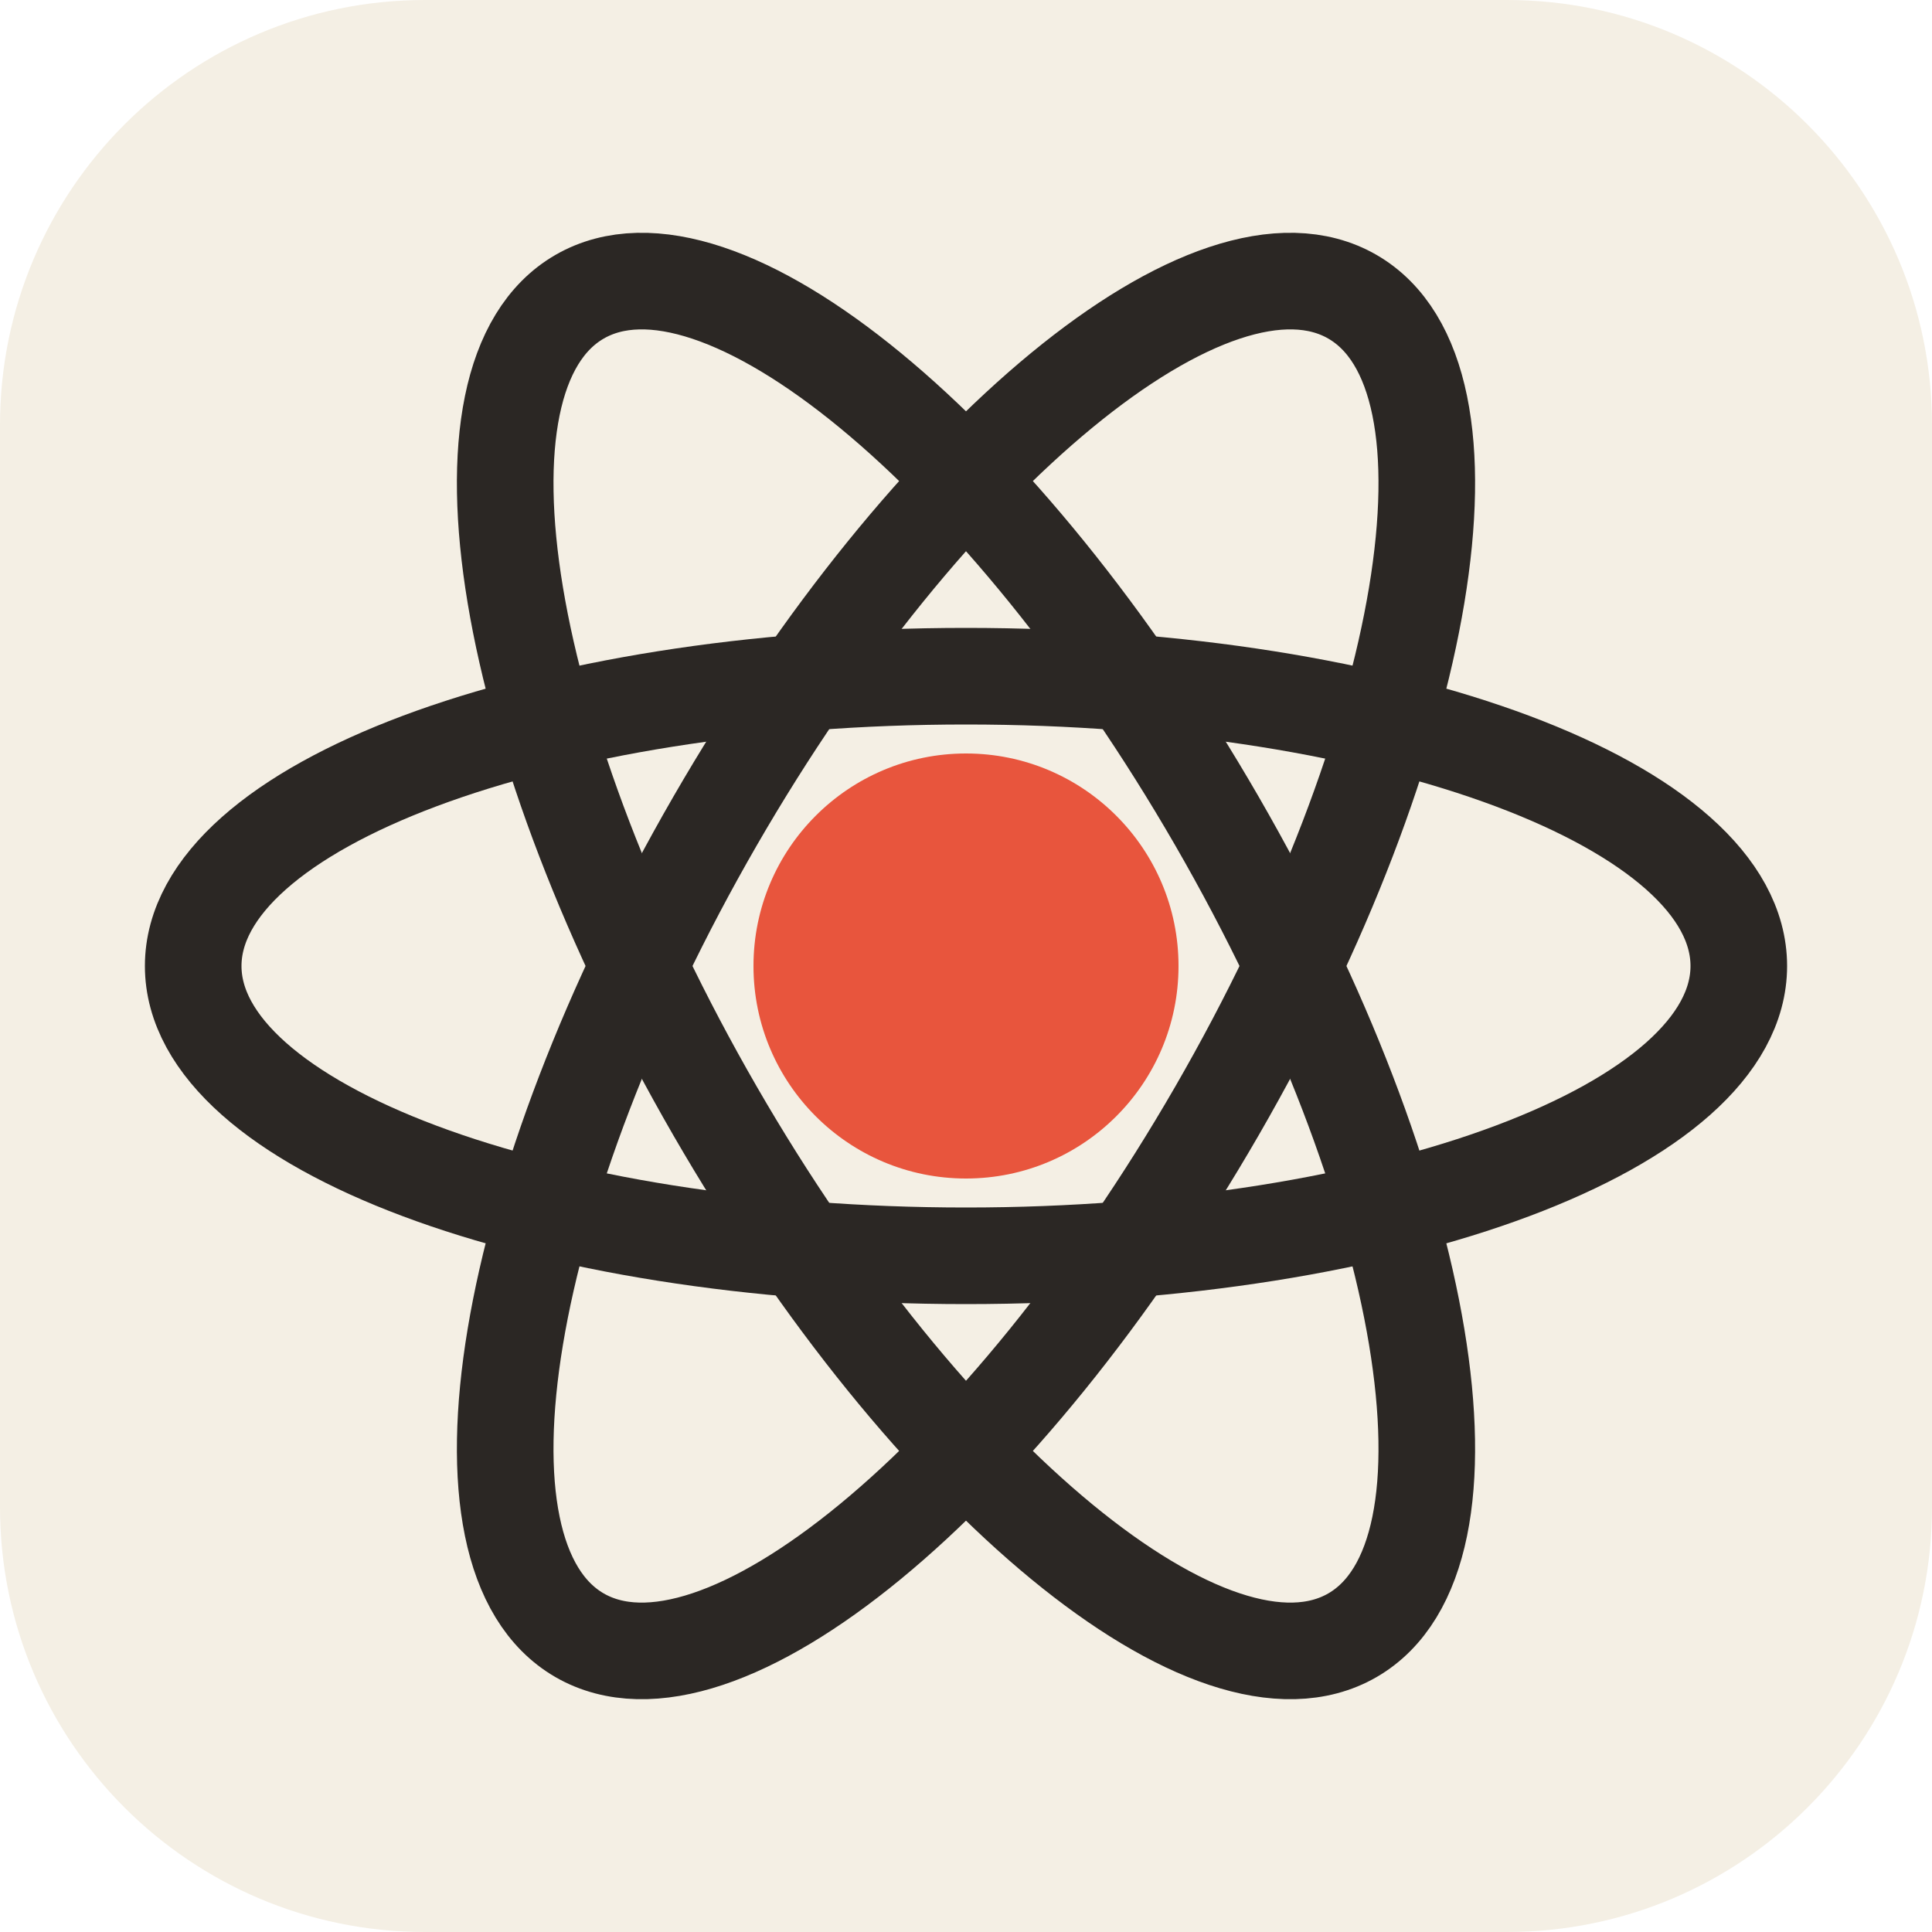
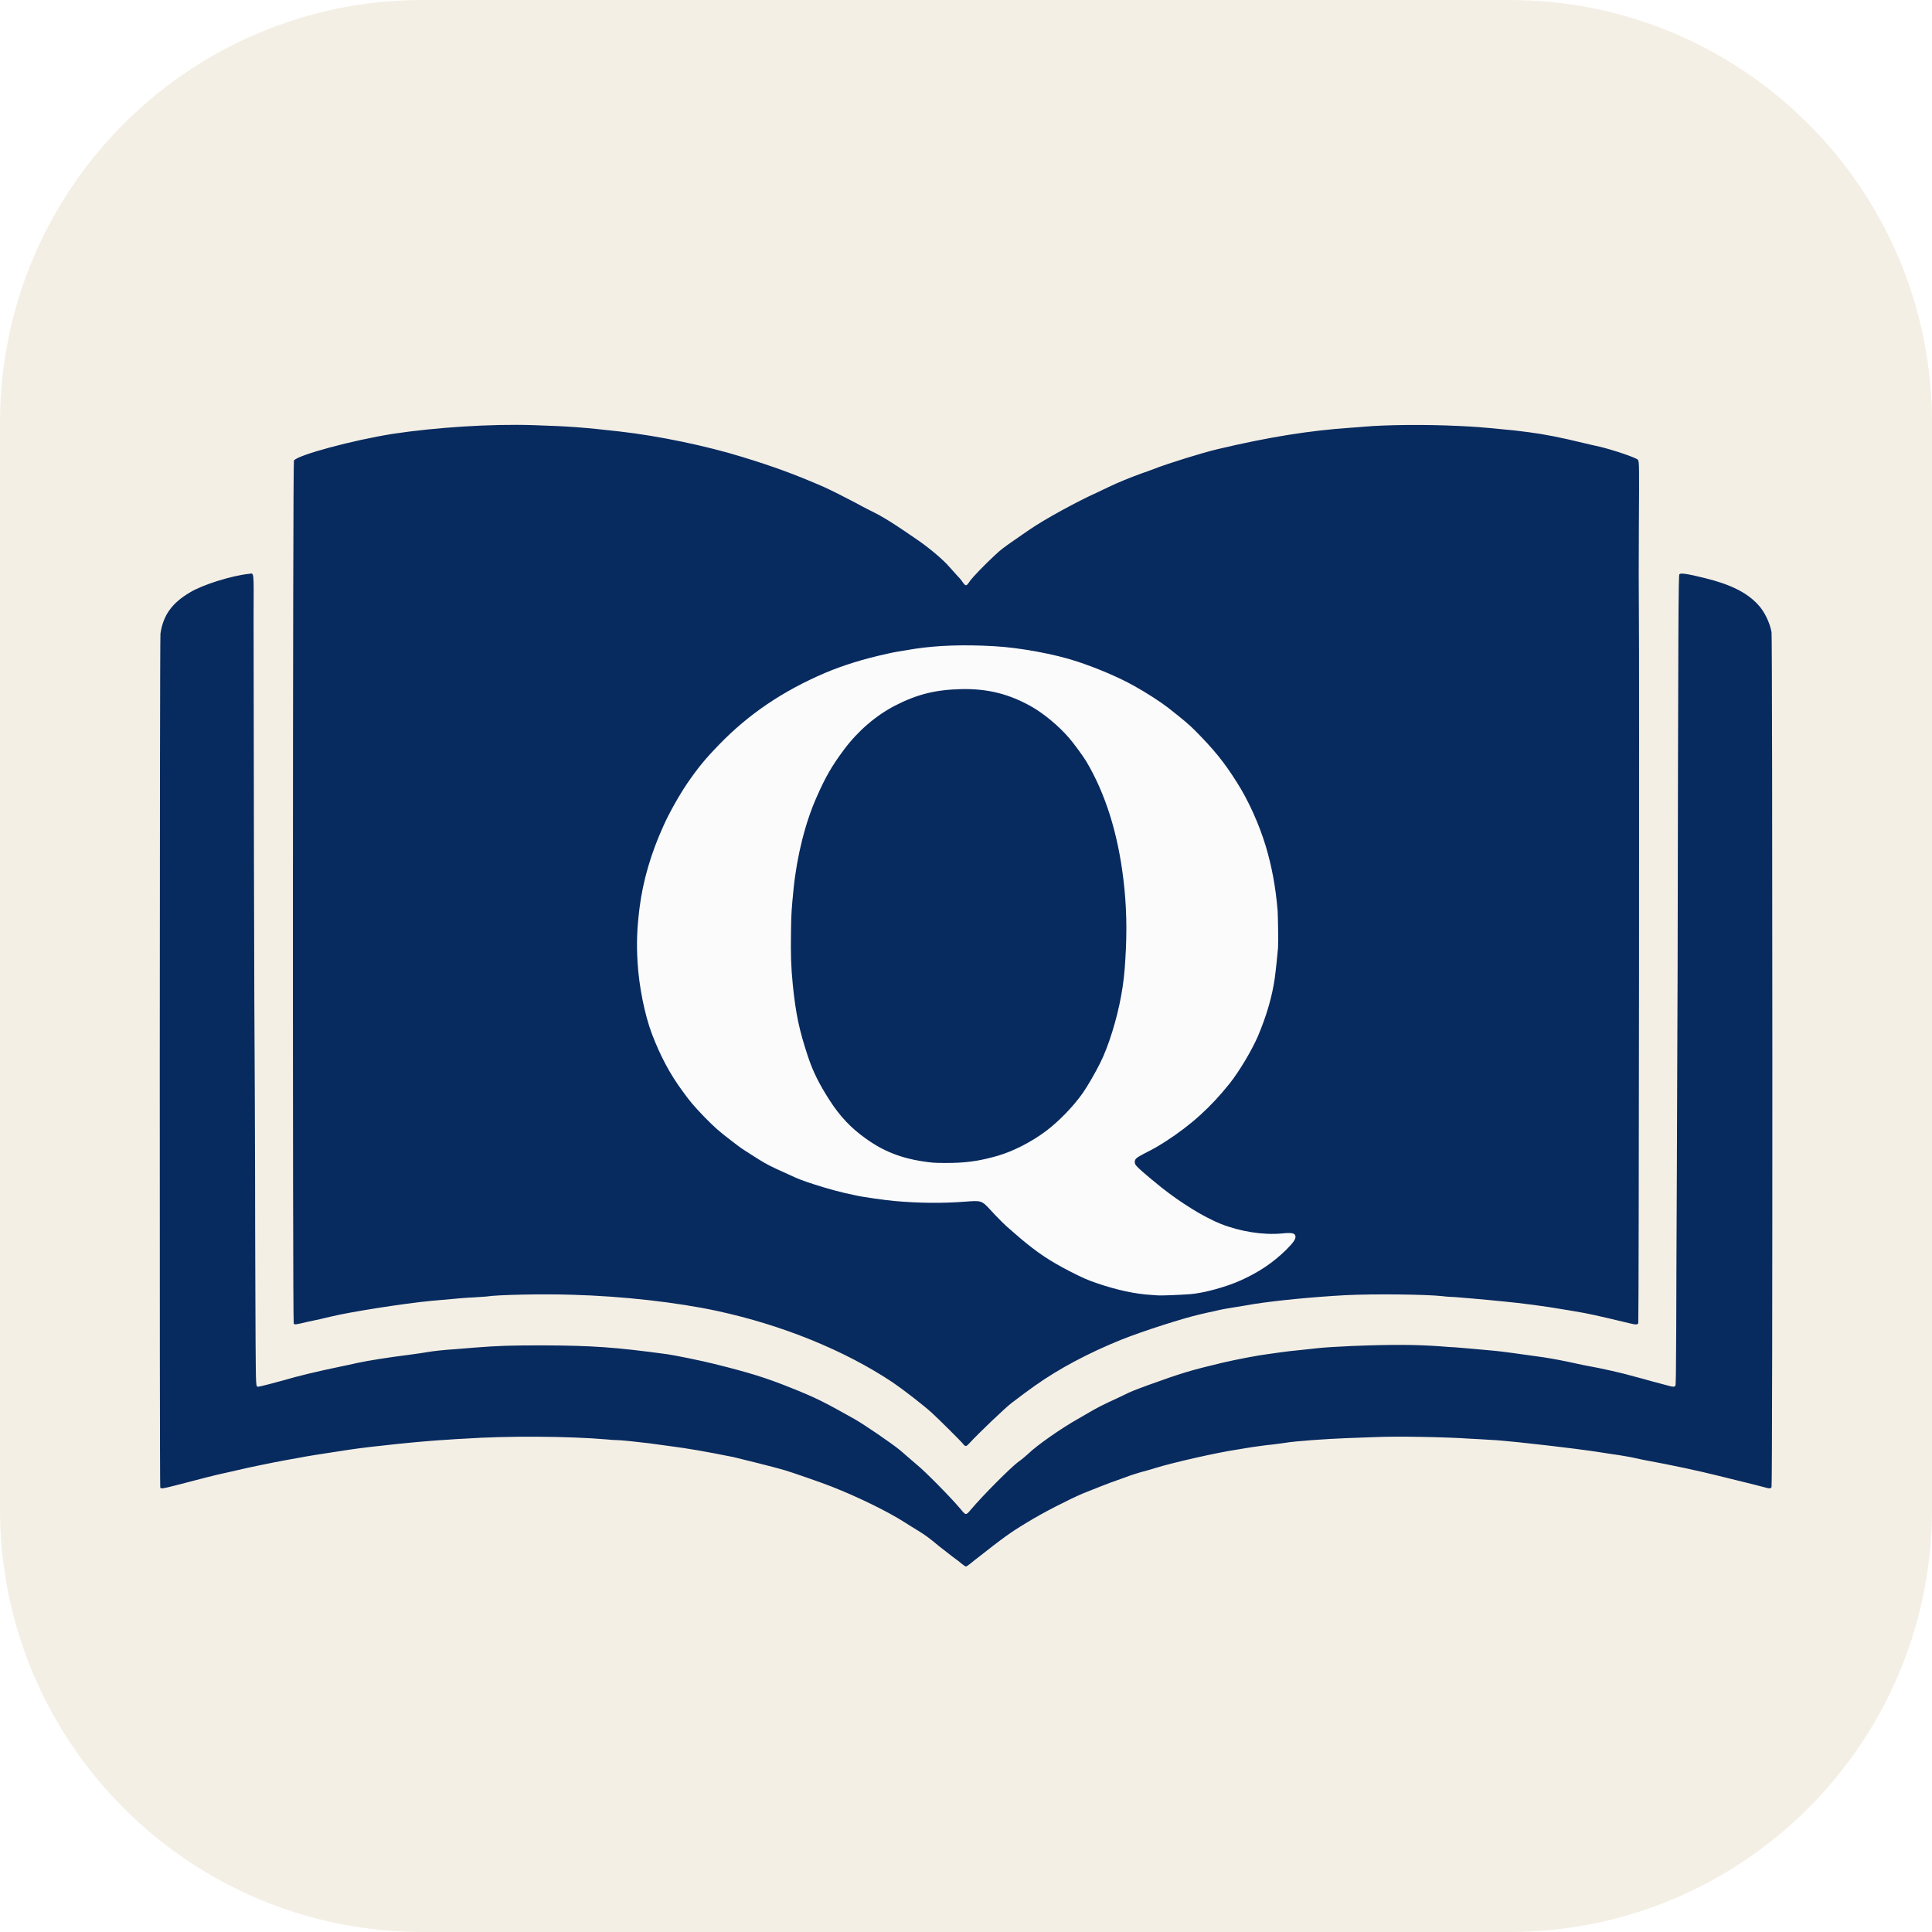
- <svg xmlns="http://www.w3.org/2000/svg" viewBox="0 0 100 100">
-   <rect width="100" height="100" rx="22" fill="#f4efe4" />
-   <g fill="none" stroke="#2b2724" stroke-width="5">
-     <ellipse cx="50" cy="50" rx="40" ry="15" />
-     <ellipse cx="50" cy="50" rx="40" ry="15" transform="rotate(60 50 50)" />
-     <ellipse cx="50" cy="50" rx="40" ry="15" transform="rotate(120 50 50)" />
+ <svg xmlns="http://www.w3.org/2000/svg" viewBox="0 0 64 64">
+   <rect width="64" height="64" rx="14" fill="#f4efe4" />
+   <g transform="translate(32 33) scale(0.0655) translate(-627 -647)">
+     <path fill="#072a5f" fill-rule="evenodd" d="M626.4 935.2C626.1 935.0 625.4 934.5 624.9 934.1C624.4 933.6 622.2 931.9 620.1 930.4C618 928.8 615 926.4 613.3 925.1C608.9 921.4 606.5 919.6 602.9 917.4C601.1 916.3 598 914.4 596 913.1C587.2 907.5 572.7 900.4 559 895.0C554.5 893.2 538.4 887.6 535.2 886.7C530.6 885.3 512.8 880.9 509.4 880.1C494.9 877.2 487 875.8 476.2 874.4C472.5 873.9 468.1 873.3 466.6 873.1C460.9 872.4 452.4 871.5 450.4 871.5C449.3 871.5 447.2 871.4 445.8 871.2C426.2 869.5 395.2 869.3 373 870.8C370.9 870.9 367.2 871.1 364.9 871.3C352 872.0 326.1 874.7 314.8 876.4C302.1 878.3 292.2 879.9 289.9 880.4C288.4 880.7 285.1 881.3 282.7 881.7C276.6 882.8 263 885.6 258.1 886.8C255.9 887.3 252.6 888.1 250.6 888.5C247.4 889.2 241.4 890.7 226.9 894.5C220.6 896.1 219.9 896.2 219.5 895.5C219.1 894.7 219.2 466.7 219.6 463.6C221 454.3 225.4 448.2 234.5 442.8C240.9 438.9 255.6 434.3 264.4 433.4C267 433.1 266.8 431.2 266.7 455.0C266.7 505.7 267 659.4 267.3 693.8C267.4 714.6 267.5 747.0 267.5 765.9C267.6 784.7 267.6 809.9 267.7 821.9C267.9 845.2 267.8 844.5 269.1 844.5C269.8 844.5 277.8 842.4 282.1 841.2C288.7 839.2 299.7 836.6 309.8 834.5C312.3 834.0 316.5 833.1 319.1 832.5C324.6 831.3 335.4 829.6 345.1 828.4C348.8 827.9 353.1 827.3 354.6 827.0C357.5 826.5 362.7 825.9 369 825.5C371 825.3 375.4 825.0 378.8 824.7C390.6 823.8 395.8 823.6 413 823.6C438 823.7 449.6 824.5 476.1 828.1C480.2 828.7 493.4 831.4 499.8 833.0C517.5 837.4 525.8 840.0 537.8 844.8C550.6 849.9 554.7 851.9 570.5 860.8C575.6 863.7 589.2 873.0 593.5 876.5C594.3 877.1 595.9 878.6 597.2 879.7C598.6 880.9 600.8 882.8 602.2 884.0C606.3 887.3 619.5 900.7 624.1 906.2C627 909.7 626.9 909.7 629.6 906.5C635.9 899.1 649.1 885.9 653.2 882.7C655 881.5 657.3 879.5 658.5 878.4C662.9 874.1 675.4 865.4 683.6 860.8C686.4 859.2 689.8 857.2 691.2 856.4C692.7 855.5 696.2 853.7 699 852.4C701.8 851.1 705.5 849.4 707.1 848.6C710.5 846.9 711.8 846.4 719.4 843.6C735.7 837.7 741 836.1 756.6 832.4C763.9 830.7 774.8 828.6 779.8 828.0C781.1 827.8 784 827.4 786.2 827.1C788.4 826.8 793.1 826.2 796.7 825.9C800.2 825.5 804 825.1 805 825.0C807.3 824.7 817.2 824.1 822.5 823.9C843.4 823.1 854.5 823.2 867.2 824.1C869.9 824.3 873.2 824.6 874.6 824.6C877.1 824.8 888.7 825.8 893.9 826.3C896.7 826.5 908.4 828.1 918.9 829.6C924.6 830.5 928.9 831.3 936.6 833.0C938.5 833.4 940.7 833.9 941.5 834.0C947.8 835.1 959.1 837.6 965.2 839.4C967.4 840.0 971.3 841.0 974 841.8C976.7 842.5 980 843.4 981.5 843.8C984.7 844.7 985.4 844.7 985.8 843.9C986 843.5 986.1 837.1 986.2 814.5C986.2 798.6 986.4 763.9 986.5 737.4C986.6 710.8 986.8 663.4 986.9 631.9C987.2 457.1 987.3 434.1 987.8 433.6C988.4 432.9 991.6 433.3 1000.5 435.5C1013.6 438.7 1021.8 442.8 1027.5 448.9C1030.8 452.4 1033.5 458.0 1034.4 462.9C1034.9 465.9 1035 894.1 1034.4 895.2C1034 896.2 1033.4 896.1 1029.8 895.1C1028 894.6 1024.3 893.7 1021.5 893.0C1018.7 892.3 1012.1 890.7 1006.9 889.4C998.6 887.3 982.3 883.8 972.2 882.0C970.5 881.7 967.5 881.1 965.4 880.6C963.3 880.1 959.6 879.5 957.2 879.1C954.8 878.8 951.2 878.2 949.2 877.9C947.2 877.6 944.2 877.1 942.5 876.9C940.8 876.7 937.4 876.2 935 875.9C929.9 875.2 915.1 873.5 906.5 872.6C904.4 872.4 901.1 872.1 899.2 871.9C897.4 871.7 893.6 871.4 890.9 871.3C888.1 871.1 884.1 870.9 882 870.8C869.2 869.9 844 869.5 833.5 870.0C829.9 870.1 823.7 870.4 819.9 870.5C809.2 870.9 793.6 872.0 788.3 872.9C787.1 873.1 784 873.5 781.5 873.8C778.9 874.0 774.4 874.7 771.4 875.1C768.4 875.6 765.1 876.1 764.1 876.3C753.5 877.9 732 882.8 723.2 885.5C721 886.2 717.5 887.2 715.5 887.7C713.5 888.3 710.2 889.3 708.2 890.1C706.2 890.8 703.8 891.7 702.9 892.0C701.2 892.5 691.3 896.4 686.1 898.5C679.1 901.5 665.7 908.3 657.8 913.2C649.3 918.3 646.2 920.6 631.4 932.2C626.9 935.8 627.2 935.6 626.4 935.2ZM625.4 873.3C624.3 871.9 613 860.7 609.6 857.6C605.4 853.8 595.2 845.9 589.9 842.3C565.6 826.1 534 813.3 501.2 806.2C480.7 801.8 453.3 798.7 427.8 798.0C413.3 797.5 389.6 798.0 384.4 798.9C384 798.9 381.3 799.1 378.5 799.3C373.9 799.5 370.8 799.8 356.4 801.1C342.7 802.4 315.4 806.7 306 809.0C304.4 809.4 301.9 809.9 300.5 810.3C299.1 810.6 295.9 811.3 293.5 811.8C287.7 813.2 287.4 813.2 287 812.5C286.4 811.4 286.5 377.0 287.1 376.1C289 373.3 316.9 365.8 337.1 362.6C359 359.3 386.7 357.5 408.2 358.2C426.6 358.8 433.3 359.3 451.8 361.4C471.4 363.6 495.8 368.7 513.9 374.3C529.6 379.1 540.5 383.1 555 389.4C558.4 390.9 566.5 395.0 571 397.4C573.3 398.7 576.8 400.5 578.8 401.5C585 404.5 590.4 407.9 603 416.6C608.9 420.7 615.7 426.5 618.6 429.9C619.4 430.8 621 432.6 622.1 433.8C623.2 434.9 624.7 436.6 625.3 437.6C626.9 439.8 627.2 439.7 628.8 437.3C630.2 435.2 636.4 428.8 641.8 423.8C644.3 421.4 646.6 419.7 650.8 416.8C653.9 414.7 657.8 411.9 659.5 410.8C666.6 405.9 683.4 396.7 692.8 392.5C693.9 392.0 696.8 390.6 699.1 389.5C703.6 387.3 710.3 384.6 715.8 382.6C717.6 382.0 720.4 381.0 721.9 380.4C729.6 377.4 746.5 372.2 754 370.4C780.1 364.2 801 360.9 821.6 359.5C823.7 359.4 826.6 359.1 828.1 359.0C839.5 358.0 859.1 357.8 876 358.6C884.4 359.0 887.3 359.2 898.4 360.3C903.1 360.7 904.9 360.9 911.8 361.8C919 362.7 928.2 364.5 939.2 367.2C941.8 367.8 945.5 368.7 947.5 369.1C954.9 370.9 966 374.7 966.8 375.7C967.5 376.6 967.5 378.6 967.3 409.5C967.2 426.1 967.2 444.7 967.3 450.9C967.6 472.6 967.3 811.6 967 812.3C966.7 813.2 965.9 813.2 962.9 812.5C946.3 808.5 941.2 807.4 935 806.4C932.9 806.0 930.2 805.6 929 805.4C920.6 803.9 907.6 802.2 899 801.4C896.7 801.2 893 800.8 890.8 800.6C888.5 800.4 885 800.1 883 799.9C881 799.7 877.3 799.4 874.7 799.2C872.1 799.1 869 798.9 867.9 798.7C859.6 797.8 833.4 797.5 819.1 798.2C802.6 799.1 784 800.9 772.6 802.7C770.1 803.2 765.8 803.8 763 804.3C760.2 804.7 755.7 805.5 753 806.2C750.3 806.8 746.9 807.5 745.4 807.9C736.6 809.9 716.4 816.4 705.6 820.7C688.8 827.5 674 835.4 662 843.9C658.3 846.5 656.3 848.0 650.1 852.7C646.8 855.2 633.4 868.0 628.9 872.9C627.1 874.9 626.7 875.0 625.4 873.3Z" />
+     <path fill="#fbfbfb" fill-rule="evenodd" d="M723.6 798.3C723.2 798.3 722 798.2 720.9 798.1C712.5 797.6 703.7 795.7 693.6 792.3C688.3 790.5 685.9 789.4 679.4 786.1C669.2 780.8 663.2 776.8 654.3 769.3C652.6 767.8 650.5 766.0 649.7 765.3C647.2 763.3 643 759.1 638.8 754.5C635 750.4 634.5 750.3 626.8 750.9C615.3 751.8 603.4 751.7 591 750.6C586.4 750.2 574.8 748.6 571 747.7C564 746.3 557.1 744.4 550.6 742.3C544.1 740.2 542.3 739.5 537.8 737.4C536.2 736.7 533.3 735.3 531.2 734.4C525.9 731.9 524.2 730.9 517.4 726.5C513.3 723.9 513.3 723.9 508.6 720.3C502.3 715.5 500 713.5 494.9 708.3C489.3 702.5 487.3 700.1 483.7 695.1C477.2 686.3 472.5 677.4 468.2 666.2C464.6 656.8 461.6 642.1 460.9 629.9C460.3 620.2 460.6 612.7 461.9 602.3C463.6 588.7 467.7 574.6 474.1 560.6C476.9 554.3 482.1 545.1 486.2 539.1C491.5 531.4 495.3 526.8 502.1 519.8C517 504.4 534.3 492.7 555.5 483.6C564.7 479.7 574.9 476.5 587.2 473.8C591.3 472.9 591.9 472.8 601.2 471.3C612.4 469.6 625.9 469.1 641.3 470.0C654.1 470.7 672.1 474.0 683.4 477.8C693.4 481.1 704.4 485.8 711.9 490.0C718.4 493.6 725.3 498.1 729.2 501.1C737.7 507.8 739.2 509.1 742.6 512.4C752.4 522.3 757.4 528.4 763.9 538.7C769.8 547.9 775.2 559.9 778.6 571.1C781.7 581.5 783.6 591.8 784.6 603.7C784.8 606.9 785 619.1 784.8 622.7C784.6 625.2 783.6 634.9 783.1 638.3C781.8 647.2 779 656.9 774.7 667.1C771.6 674.3 765.3 684.9 760.3 691.2C750.7 703.2 740.9 712.1 727.9 720.5C724.9 722.4 723.1 723.5 720.4 724.9C714 728.2 713.6 728.5 712.8 729.4C712.3 730.1 712.2 731.1 712.6 732.0C713.2 733.2 717 736.6 725.8 743.7C731 747.8 735.7 751.1 741.5 754.7C745.8 757.4 751.9 760.6 755.7 762.1C765.5 766.0 777.2 767.9 786.7 767.0C791.7 766.5 793.3 766.8 793.6 768.3C793.9 769.7 792.7 771.5 788.8 775.4C782.1 781.9 775.1 786.6 766 790.7C758.8 794.0 747.1 797.2 740.4 797.7C734.8 798.1 725.6 798.5 723.6 798.3ZM623.2 731.2C630.1 730.8 635.4 729.9 643.1 727.7C650.9 725.4 660 720.8 667.6 715.1C673.9 710.3 681 703.1 685.9 696.2C688.2 693.0 692.3 685.9 694.8 680.9C699.1 672.4 703.4 658.4 705.5 646.6C706.6 640.6 707.2 635.2 707.6 628.1C708.5 614.1 708.2 600.9 706.6 587.9C703.8 564.6 697.5 544.5 687.8 528.2C686.3 525.7 681.4 519.0 679.3 516.6C674.1 510.5 666.5 504.2 660.4 500.7C649 494.2 638 491.4 624.6 491.7C611.6 492.0 602.3 494.3 591 500.1C581.4 505.1 572.3 512.9 565.3 522.3C559.2 530.5 556 536.0 551.6 546.0C545.8 558.9 541.5 575.9 539.8 592.7C538.8 602.9 538.6 605.1 538.5 613.9C538.3 626.1 538.5 632.0 539.4 641.2C540.9 655.9 542.6 664.0 547 677.3C549.5 684.9 552.7 691.4 558 699.6C563.1 707.6 568.9 713.8 576.6 719.2C586.4 726.2 596.4 729.8 610.4 731.2C612.5 731.4 620.1 731.4 623.2 731.2Z" />
  </g>
-   <circle cx="50" cy="50" r="11" fill="#e8553d" />
</svg>
